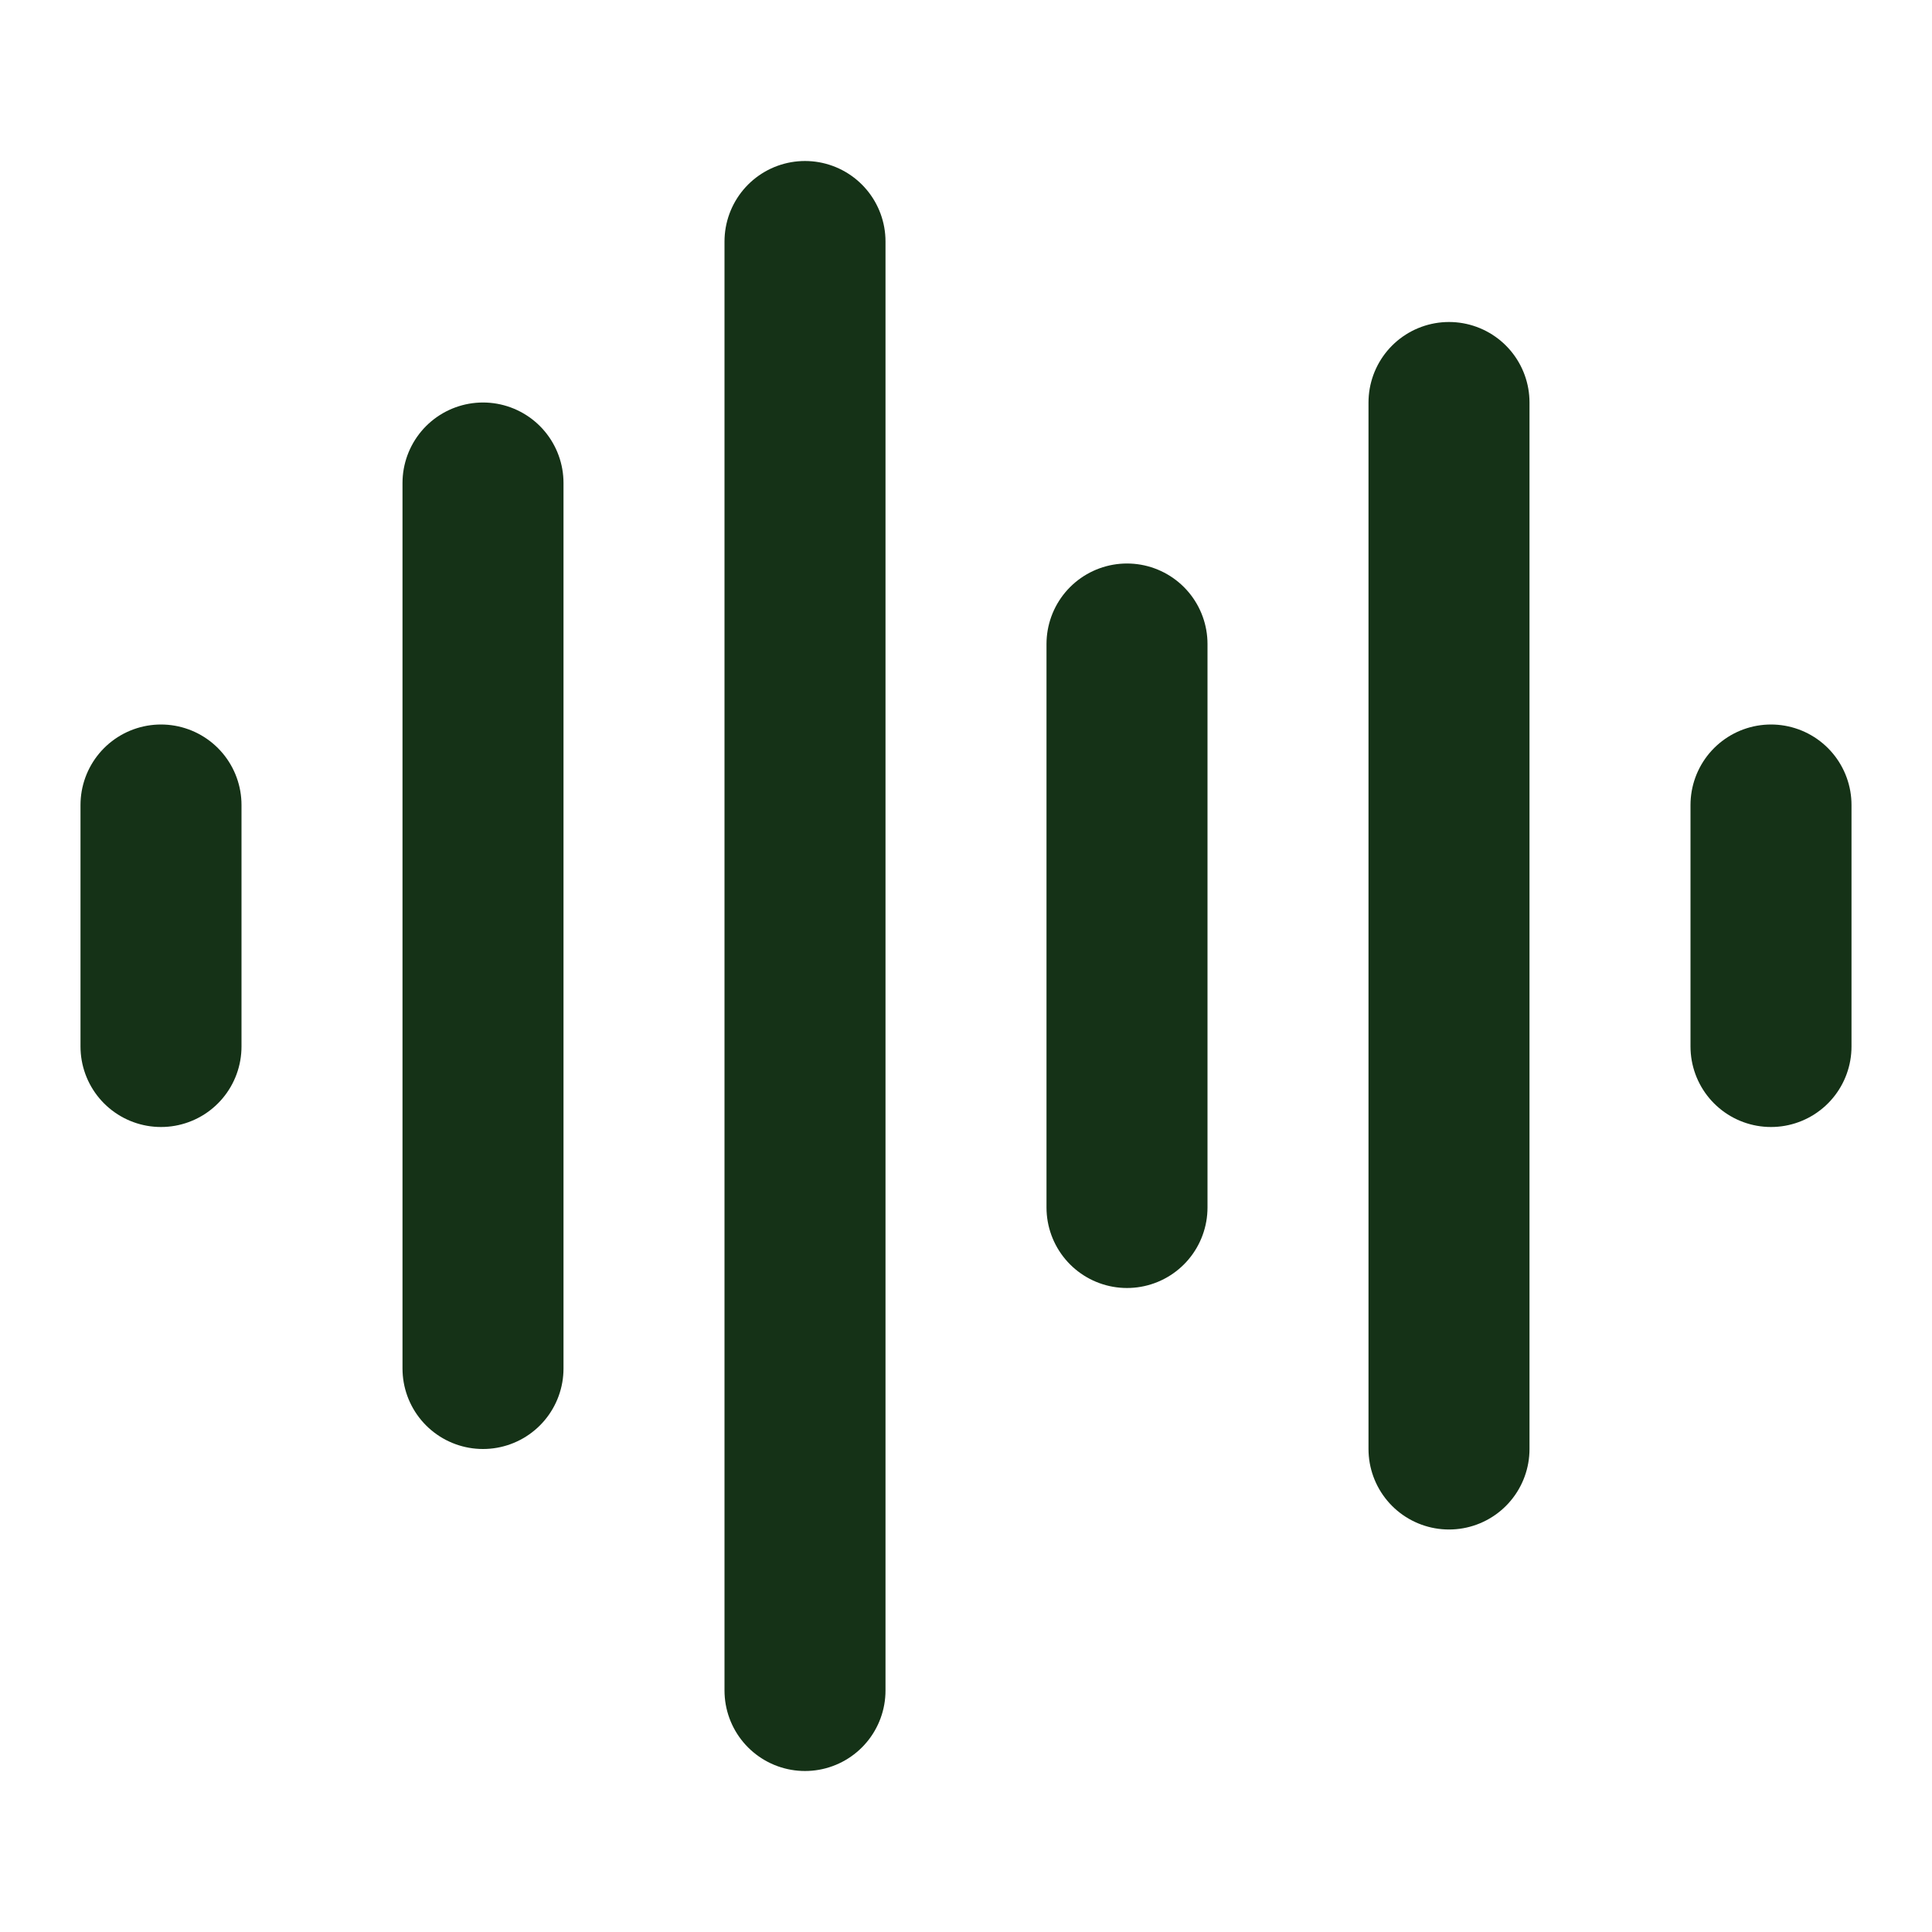
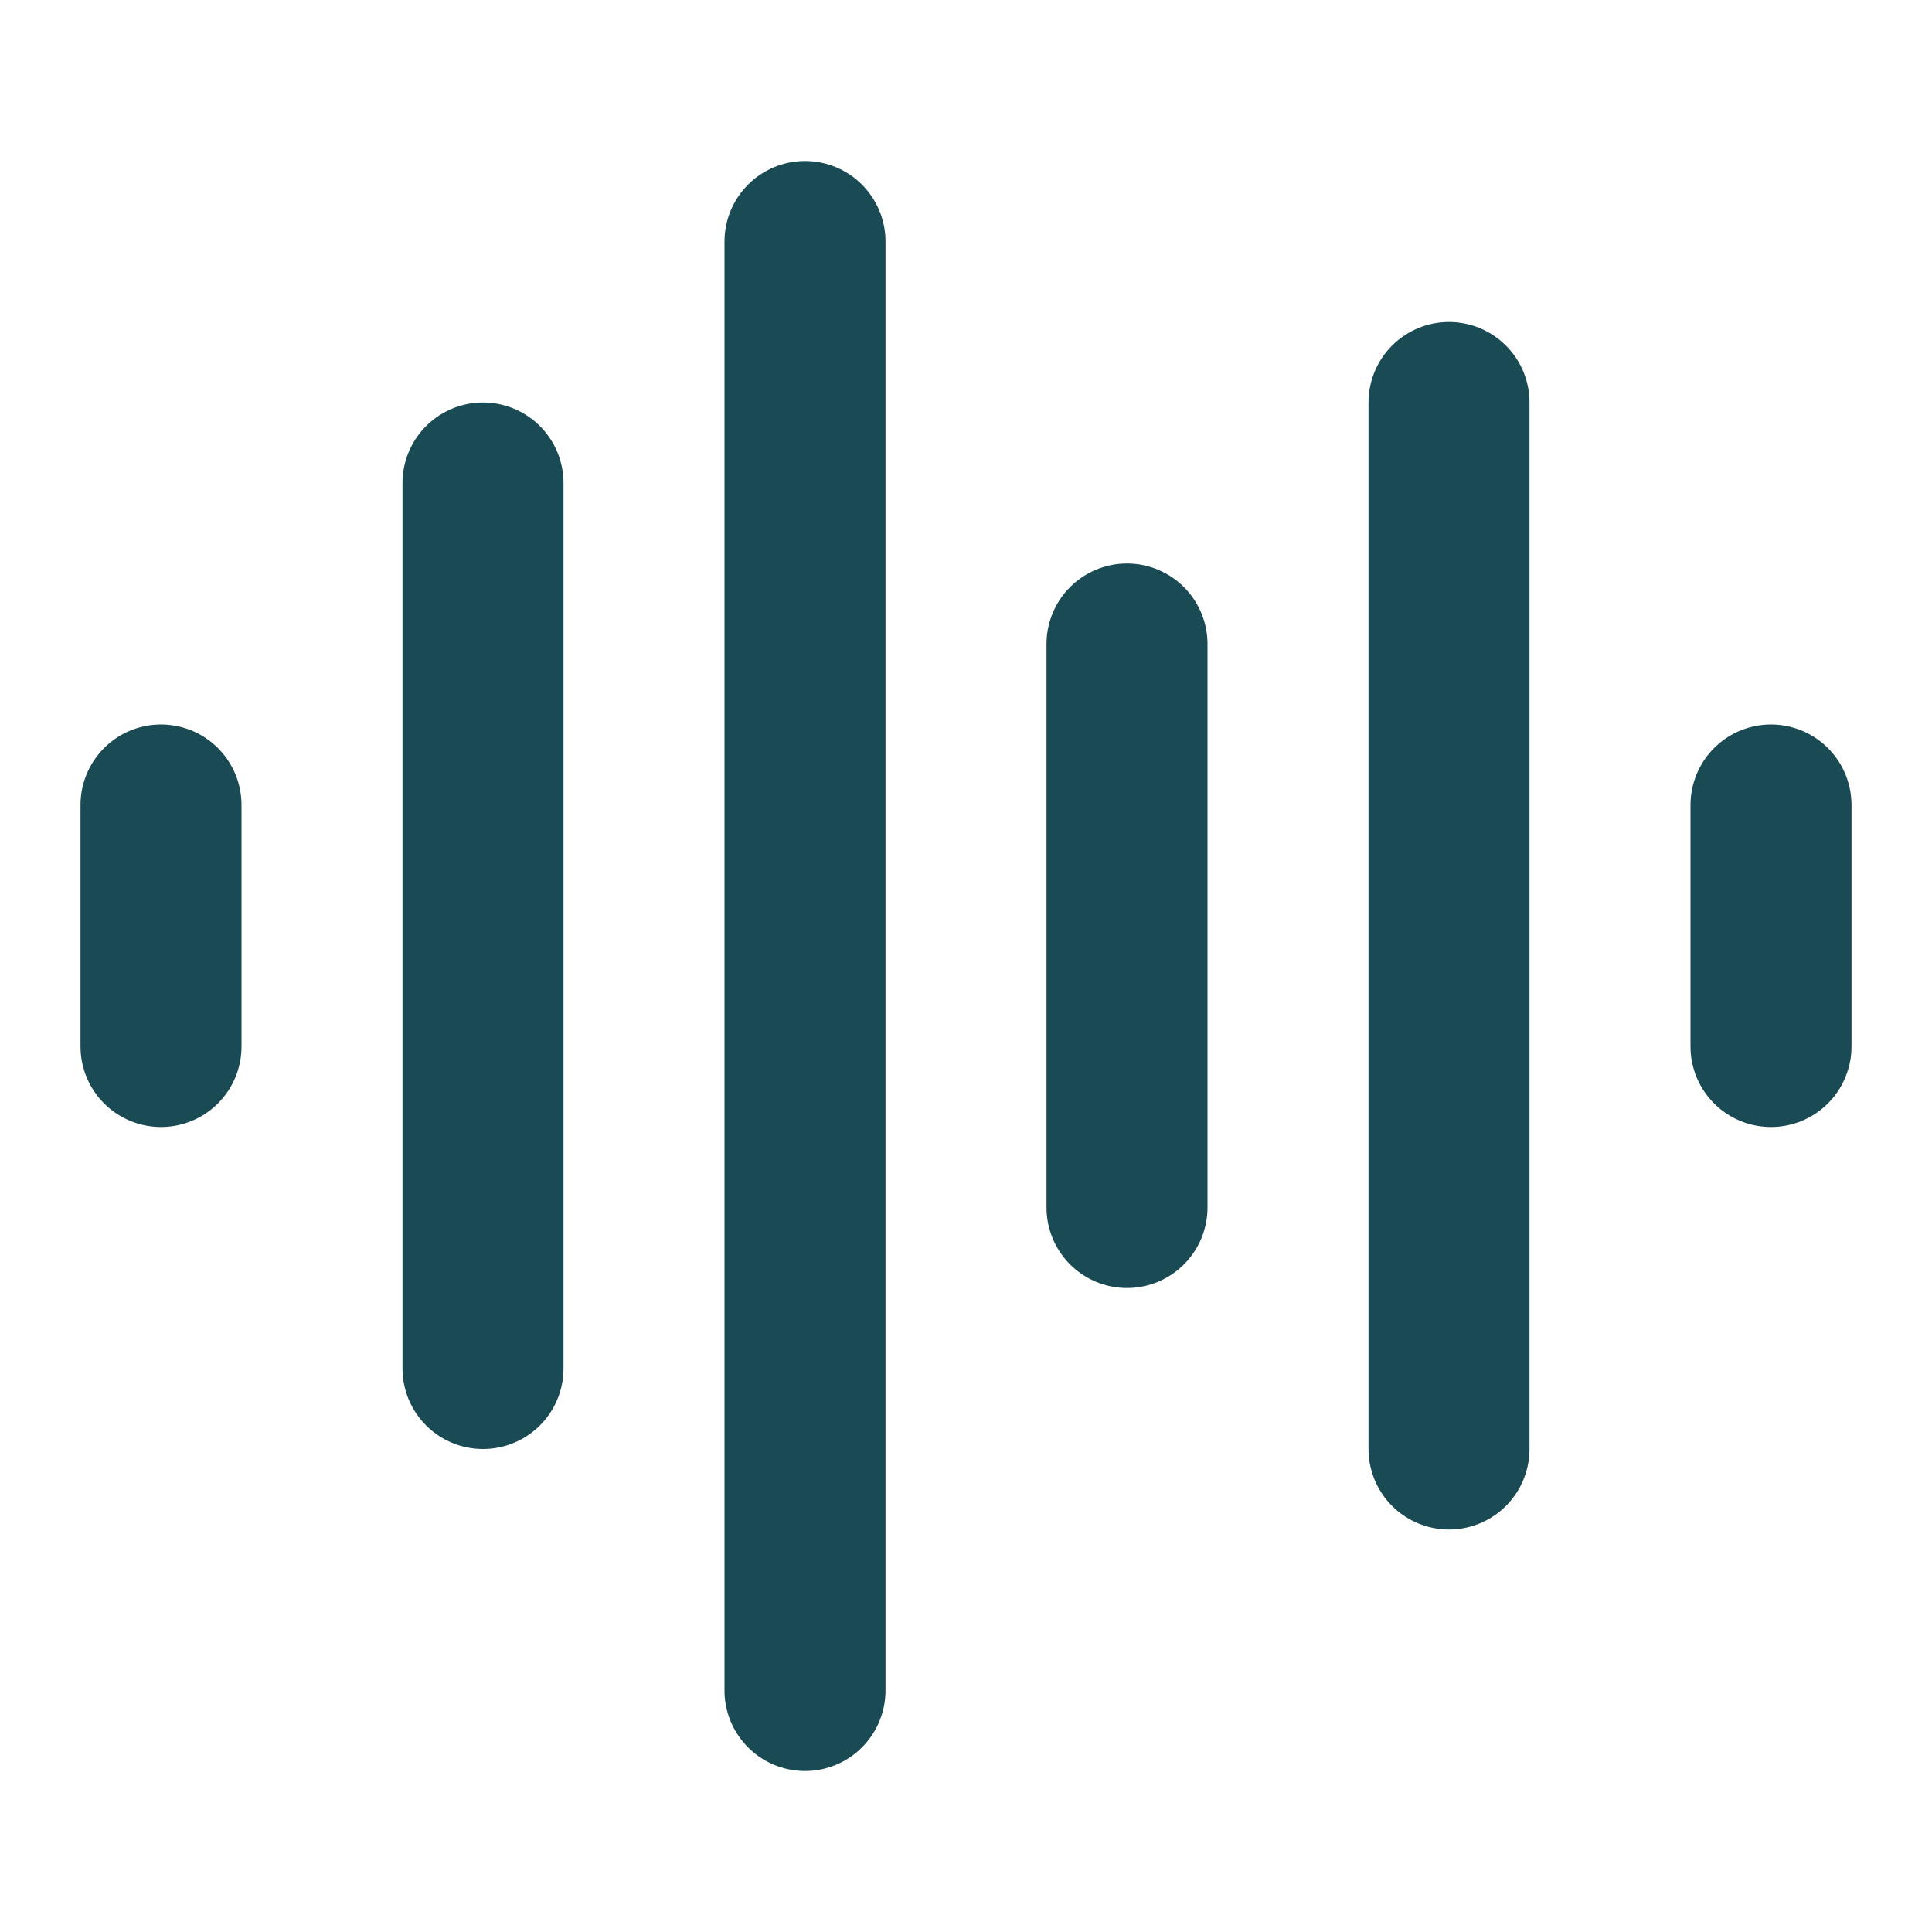
- <svg xmlns="http://www.w3.org/2000/svg" width="24" height="24" viewBox="0 0 24 24" fill="none" stroke="#153217" stroke-width="2" stroke-linecap="round" stroke-linejoin="round" class="lucide lucide-audio-lines-icon lucide-audio-lines">
+ <svg xmlns="http://www.w3.org/2000/svg" width="24" height="24" viewBox="0 0 24 24" fill="none" stroke="#1a4a54" stroke-width="2" stroke-linecap="round" stroke-linejoin="round" class="lucide lucide-audio-lines-icon lucide-audio-lines">
  <path d="M2 10v3" />
  <path d="M6 6v11" />
  <path d="M10 3v18" />
  <path d="M14 8v7" />
  <path d="M18 5v13" />
  <path d="M22 10v3" />
</svg>
